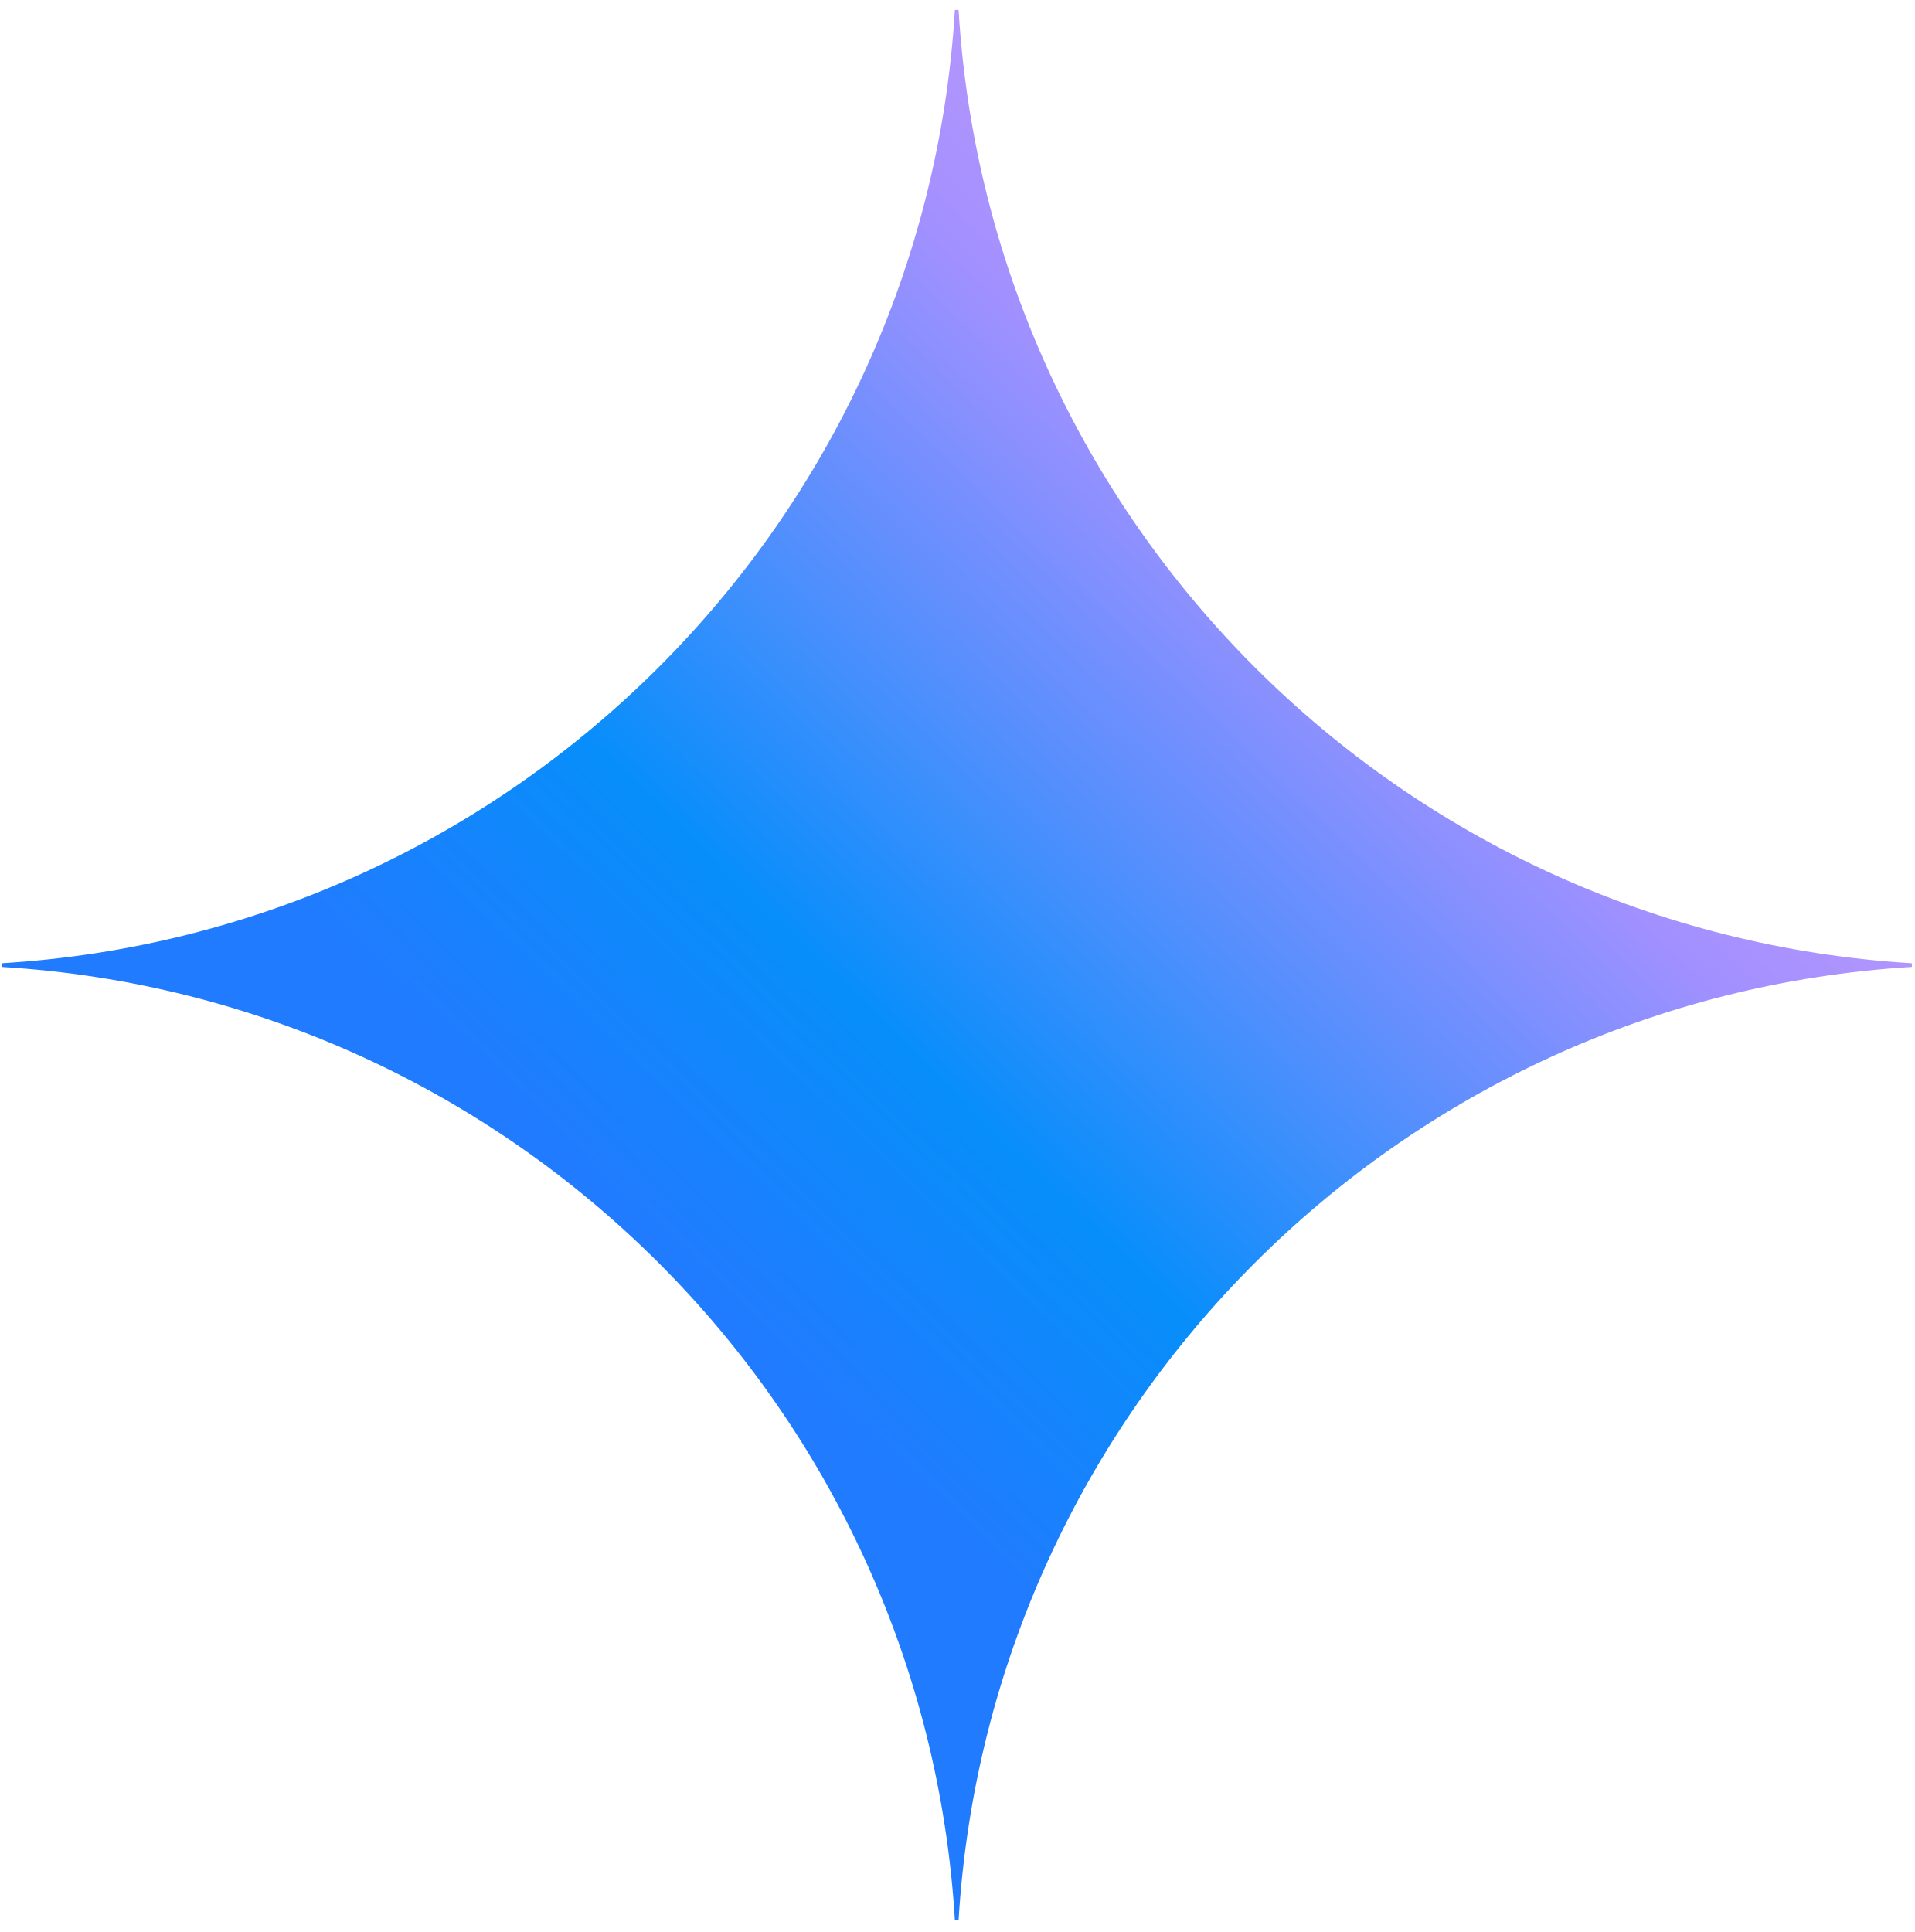
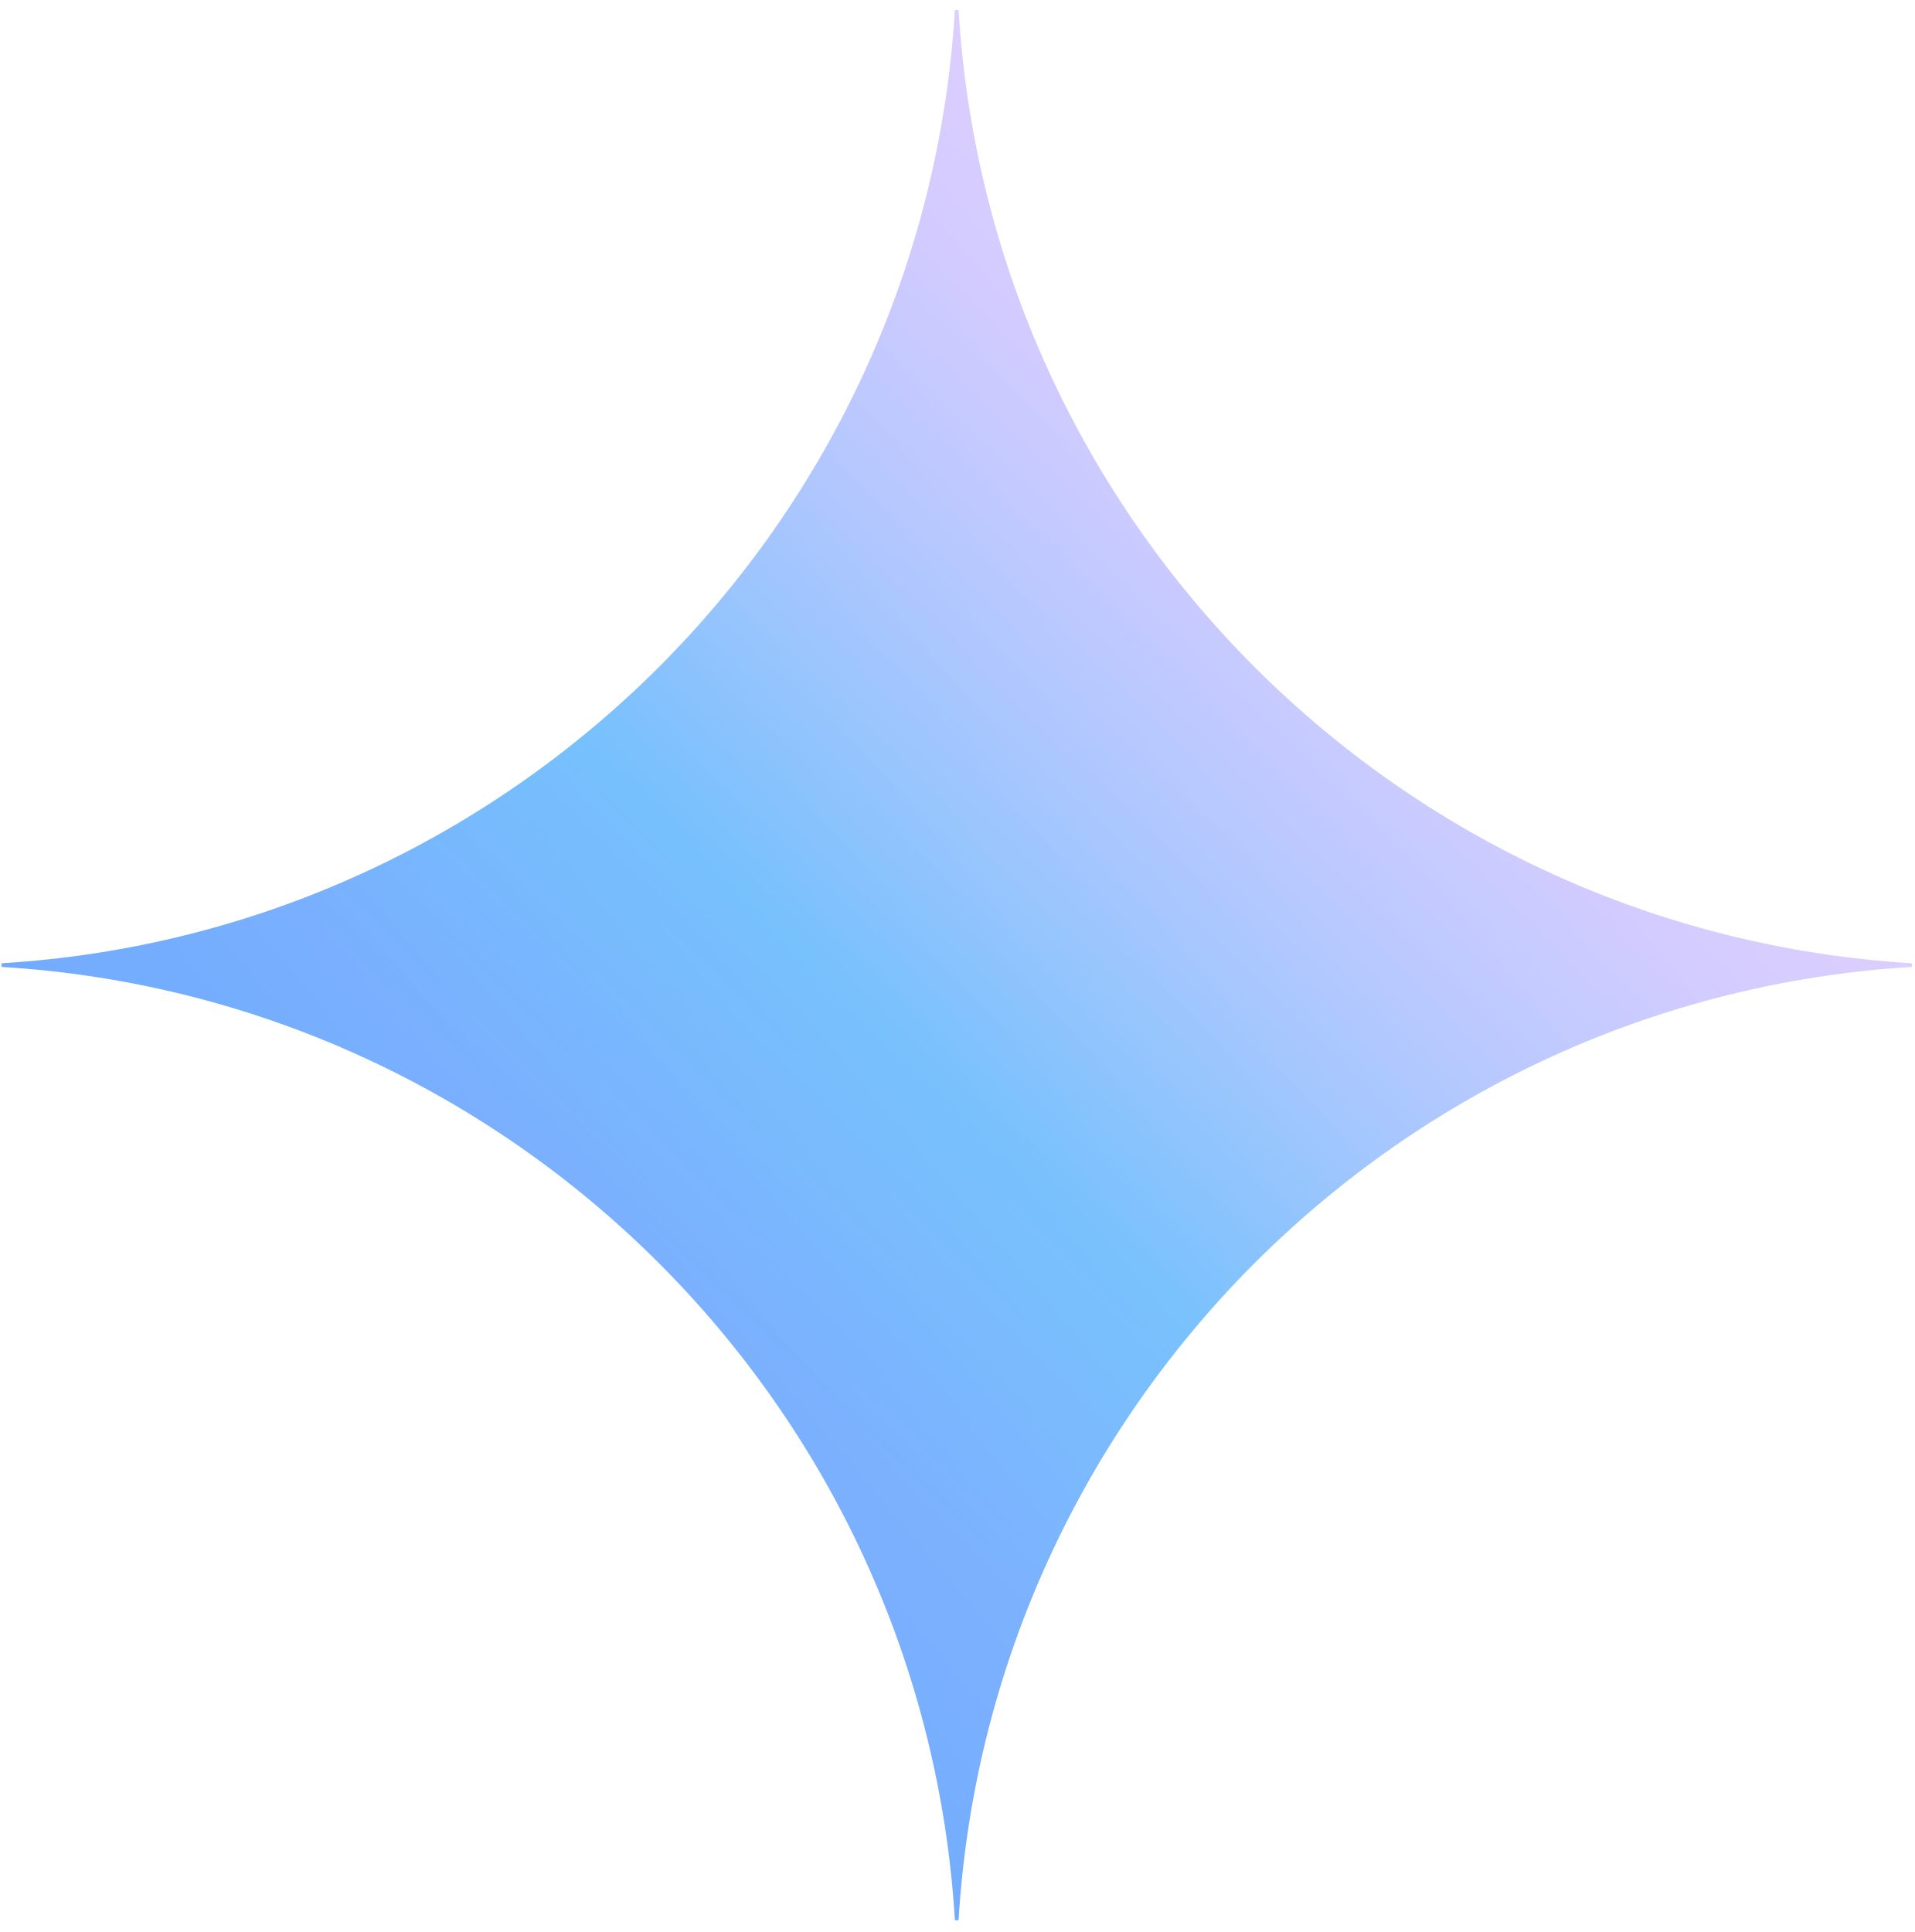
<svg xmlns="http://www.w3.org/2000/svg" width="110" height="111" viewBox="0 0 110 111" fill="none">
-   <mask id="mask0_390_562" style="mask-type:alpha" maskUnits="userSpaceOnUse" x="0" y="0" width="110" height="111">
+   <mask id="mask0_390_562" style="ma***REMOVED***type:alpha" maskUnits="userSpaceOnUse" x="0" y="0" width="110" height="111">
    <path d="M54.862 0.572C53.086 30.009 29.528 53.566 0.091 55.342V55.554C29.528 57.329 53.086 80.887 54.862 110.324H55.073C56.849 80.887 80.406 57.329 109.844 55.554V55.342C80.406 53.566 56.849 30.009 55.073 0.572H54.862Z" fill="url(#paint0_linear_390_562)" />
  </mask>
  <g mask="url(#mask0_390_562)">
    <path d="M54.97 -7.268C89.583 -7.268 117.686 20.835 117.686 55.448C117.686 90.061 89.583 118.164 54.97 118.164C20.357 118.164 -7.746 90.061 -7.746 55.448C-7.746 20.835 20.357 -7.268 54.97 -7.268Z" fill="url(#paint1_linear_390_562)" />
  </g>
  <defs>
    <linearGradient id="paint0_linear_390_562" x1="91.119" y1="22.169" x2="13.959" y2="87.637" gradientUnits="userSpaceOnUse">
      <stop stop-color="#217BFE" />
      <stop offset="0.14" stop-color="#1485FC" />
      <stop offset="0.27" stop-color="#078EFB" />
      <stop offset="0.52" stop-color="#548FFD" />
      <stop offset="0.78" stop-color="#A190FF" />
      <stop offset="0.89" stop-color="#AF94FE" />
      <stop offset="1" stop-color="#BD99FE" />
    </linearGradient>
    <linearGradient id="paint1_linear_390_562" x1="39.279" y1="73.597" x2="86.688" y2="24.537" gradientUnits="userSpaceOnUse">
      <stop stop-color="#217BFE" />
      <stop offset="0.14" stop-color="#1485FC" />
      <stop offset="0.27" stop-color="#078EFB" />
      <stop offset="0.52" stop-color="#548FFD" />
      <stop offset="0.78" stop-color="#A190FF" />
      <stop offset="0.89" stop-color="#AF94FE" />
      <stop offset="1" stop-color="#BD99FE" />
    </linearGradient>
  </defs>
</svg>
